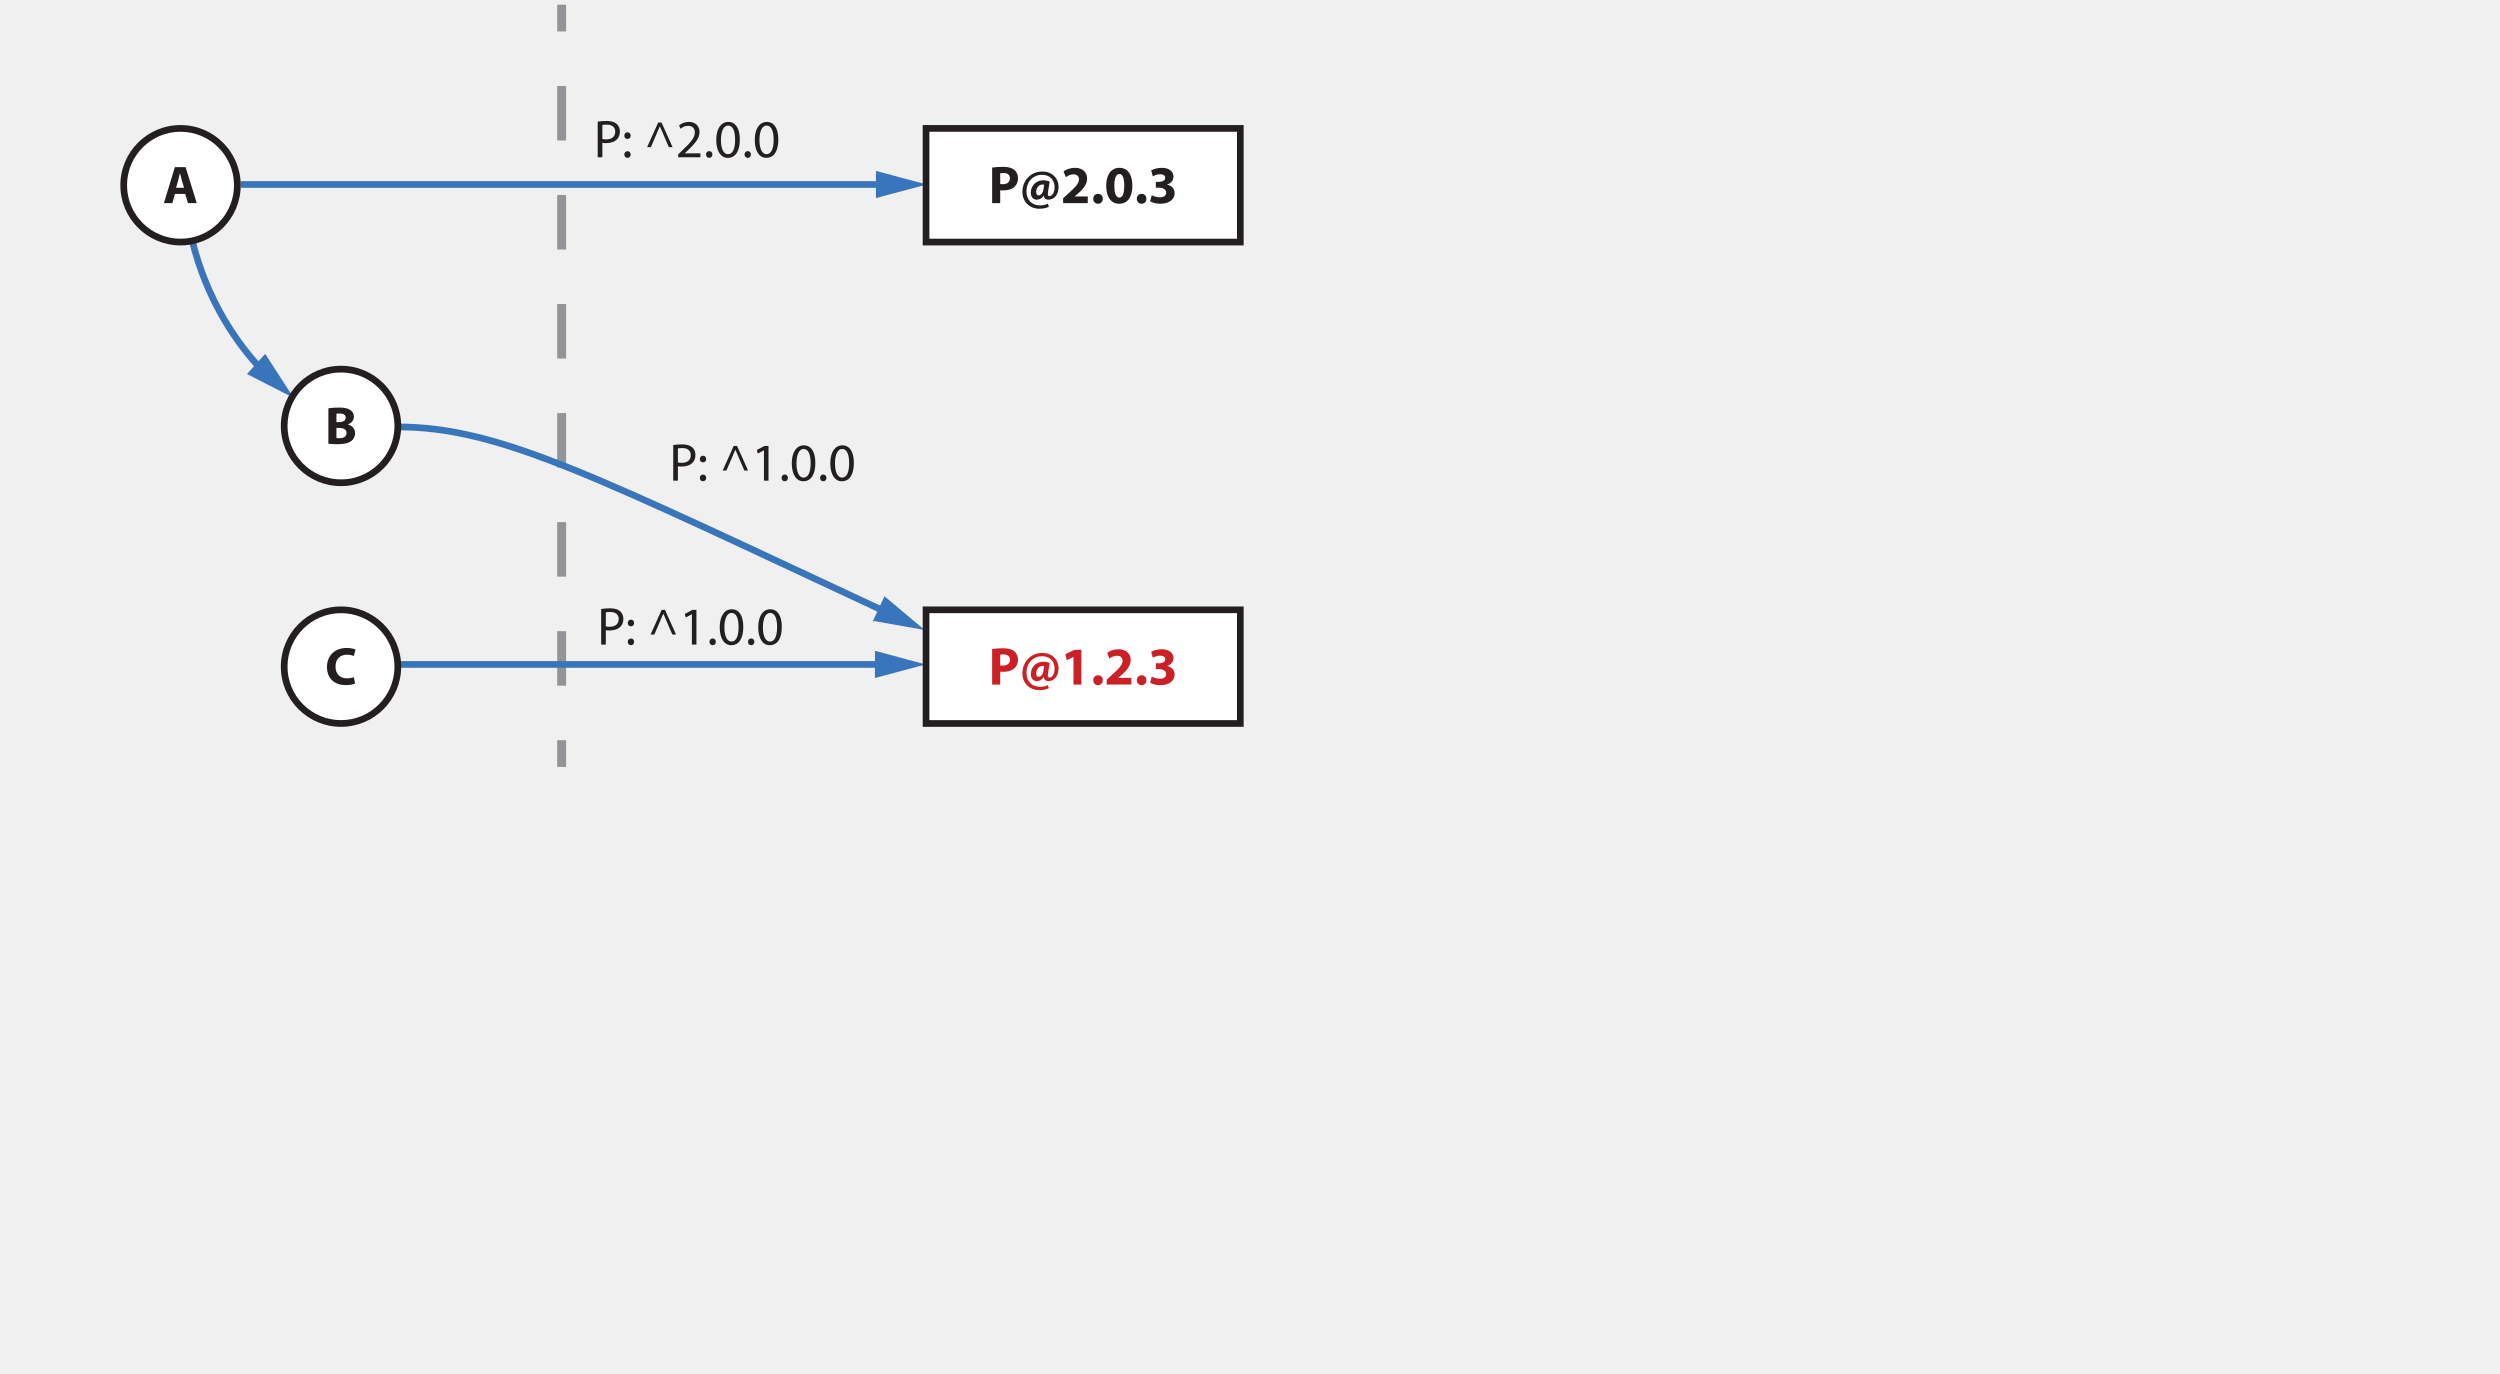
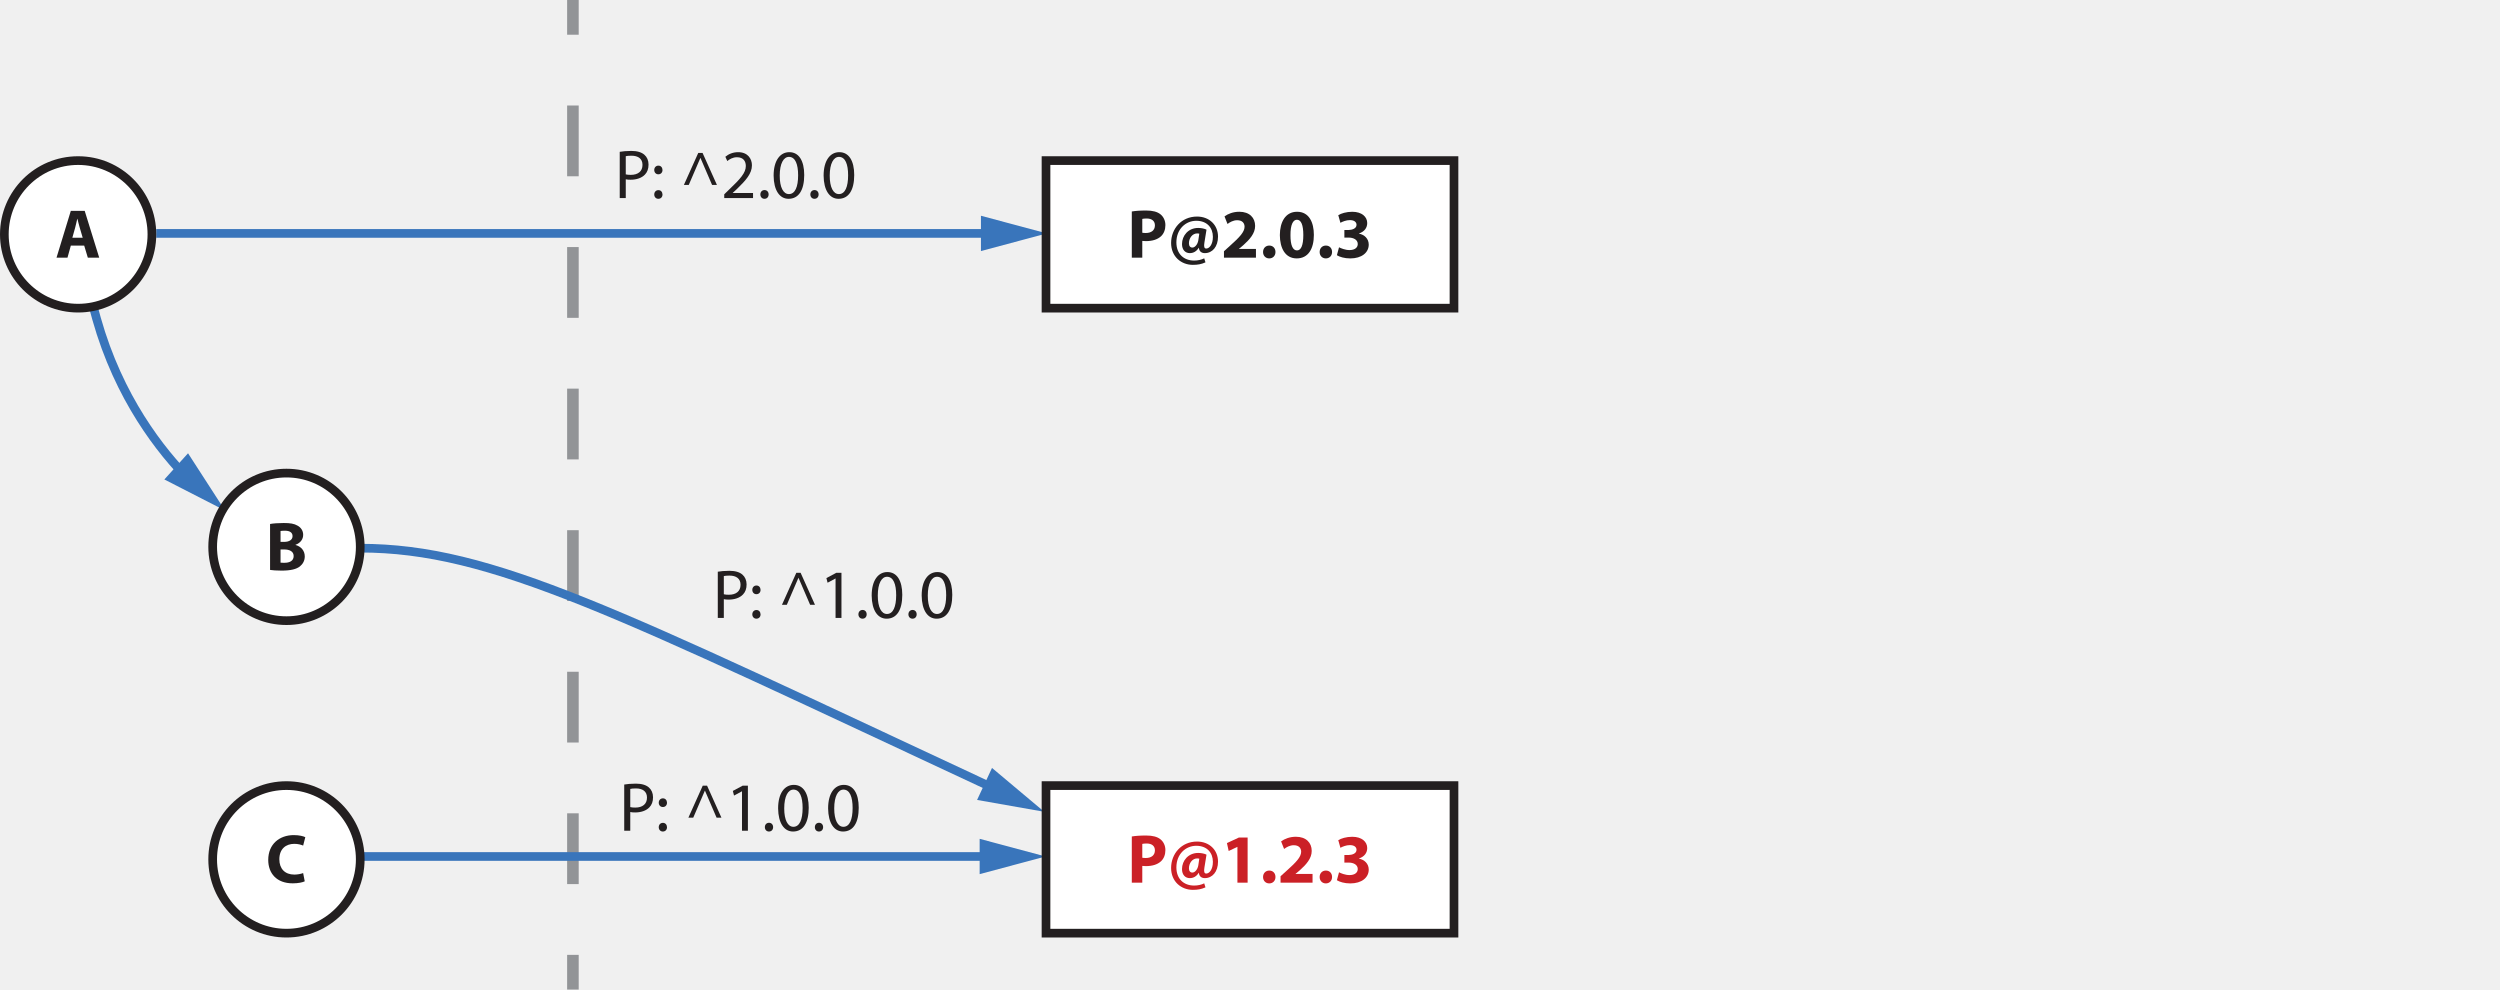
- <svg xmlns="http://www.w3.org/2000/svg" viewBox="0 0 560.849 308.167">
-   <g id="a">
-     <rect id="b" x="27" y="1.056" width="432" height="9" fill="none" />
-   </g>
-   <g id="c">
-     <g id="d">
-       <g id="e">
-         <g>
-           <line x1="126" y1="1.056" x2="126" y2="7.056" fill="none" stroke="#929497" stroke-miterlimit="10" stroke-width="2" />
-           <line x1="126" y1="19.286" x2="126" y2="159.94" fill="none" stroke="#929497" stroke-dasharray="0 0 12.231 12.231" stroke-miterlimit="10" stroke-width="2" />
-           <line x1="126" y1="166.056" x2="126" y2="172.056" fill="none" stroke="#929497" stroke-miterlimit="10" stroke-width="2" />
-         </g>
-       </g>
-       <g>
-         <path d="M43,53.5c3.419,14.257,10.509,23.97,15.898,29.638" fill="none" stroke="#3975bb" stroke-miterlimit="10" stroke-width="1.5" />
-         <polygon points="55.4 83.906 65.889 89.278 59.492 79.38 55.4 83.906" fill="#3975bb" />
-       </g>
-       <g>
-         <path d="M89.222,95.778c22.826,0,44.219,11.059,109.789,41.63" fill="none" stroke="#3975bb" stroke-miterlimit="10" stroke-width="1.5" />
-         <polygon points="195.839 139.285 207.444 141.333 198.419 133.756 195.839 139.285" fill="#3975bb" />
-       </g>
-       <g>
-         <line x1="89.778" y1="149.056" x2="198.364" y2="149.056" fill="none" stroke="#3975bb" stroke-miterlimit="10" stroke-width="1.5" />
-         <polygon points="196.284 152.106 207.667 149.056 196.284 146.005 196.284 152.106" fill="#3975bb" />
-       </g>
-       <g>
-         <line x1="54" y1="41.389" x2="198.587" y2="41.389" fill="none" stroke="#3975bb" stroke-miterlimit="10" stroke-width="1.5" />
-         <polygon points="196.506 44.44 207.889 41.389 196.506 38.338 196.506 44.44" fill="#3975bb" />
-       </g>
+ <svg xmlns="http://www.w3.org/2000/svg" version="1.1" viewBox="0 0 432 171">
+   <g transform="translate(-27,-1.055664)">
+     <rect x="27" y="1.056" width="432" height="9" fill="none" />
+     <g fill="none" stroke="#929497" stroke-miterlimit="10" stroke-width="2">
+       <line x1="126" x2="126" y1="1.056" y2="7.056" />
+       <line x1="126" x2="126" y1="19.286" y2="159.94" stroke-dasharray="0, 0, 12.231, 12.231" />
+       <line x1="126" x2="126" y1="166.056" y2="172.056" />
    </g>
-     <g id="f">
-       <g>
-         <g>
-           <circle cx="76.5" cy="95.556" r="12.75" fill="#fff" />
-           <path d="M76.5,83.556c6.617,0,12,5.383,12,12s-5.383,12-12,12-12-5.383-12-12,5.383-12,12-12m0-1.5c-7.456,0-13.5,6.044-13.5,13.5s6.044,13.5,13.5,13.5,13.5-6.044,13.5-13.5-6.044-13.5-13.5-13.5h0Z" fill="#231f20" />
-         </g>
-         <path d="M73.667,91.6c.48-.096,1.451-.168,2.363-.168,1.115,0,1.799,.108,2.387,.456,.563,.3,.971,.852,.971,1.583,0,.719-.419,1.391-1.331,1.727v.024c.923,.252,1.607,.947,1.607,1.991,0,.731-.335,1.308-.839,1.715-.588,.468-1.571,.731-3.178,.731-.899,0-1.571-.06-1.979-.12v-7.939Zm1.811,3.094h.6c.959,0,1.475-.396,1.475-.996,0-.611-.468-.935-1.295-.935-.396,0-.624,.024-.78,.048v1.883Zm0,3.586c.18,.024,.396,.024,.708,.024,.828,0,1.559-.312,1.559-1.163,0-.815-.731-1.14-1.643-1.14h-.624v2.279Z" fill="#231f20" />
-       </g>
-       <g>
-         <g>
-           <circle cx="76.5" cy="149.556" r="12.75" fill="#fff" />
-           <path d="M76.5,137.556c6.617,0,12,5.383,12,12s-5.383,12-12,12-12-5.383-12-12,5.383-12,12-12m0-1.5c-7.456,0-13.5,6.044-13.5,13.5s6.044,13.5,13.5,13.5,13.5-6.044,13.5-13.5-6.044-13.5-13.5-13.5h0Z" fill="#231f20" />
-         </g>
-         <path d="M79.659,153.348c-.336,.168-1.092,.348-2.075,.348-2.794,0-4.233-1.739-4.233-4.042,0-2.758,1.967-4.293,4.414-4.293,.947,0,1.667,.192,1.991,.36l-.372,1.451c-.372-.156-.888-.3-1.535-.3-1.451,0-2.579,.875-2.579,2.674,0,1.619,.959,2.639,2.59,2.639,.552,0,1.164-.12,1.523-.264l.276,1.427Z" fill="#231f20" />
-       </g>
-       <g>
-         <g>
-           <circle cx="40.5" cy="41.556" r="12.75" fill="#fff" />
-           <path d="M40.5,29.556c6.617,0,12,5.383,12,12s-5.383,12-12,12-12-5.383-12-12,5.383-12,12-12m0-1.5c-7.456,0-13.5,6.044-13.5,13.5s6.044,13.5,13.5,13.5,13.5-6.044,13.5-13.5-6.044-13.5-13.5-13.5h0Z" fill="#231f20" />
-         </g>
-         <path d="M39.238,43.501l-.576,2.075h-1.895l2.47-8.083h2.399l2.506,8.083h-1.967l-.624-2.075h-2.315Zm2.051-1.367l-.504-1.715c-.144-.479-.288-1.08-.408-1.559h-.024c-.12,.479-.24,1.091-.372,1.559l-.479,1.715h1.787Z" fill="#231f20" />
-       </g>
-       <g>
-         <g>
-           <rect x="207.75" y="136.806" width="70.5" height="25.5" fill="#fff" />
-           <path d="M277.5,137.556v24h-69v-24h69m1.5-1.5h-72v27h72v-27h0Z" fill="#231f20" />
-         </g>
-         <g>
-           <path d="M222.576,145.6c.564-.096,1.355-.168,2.471-.168,1.127,0,1.931,.216,2.471,.647,.516,.408,.863,1.08,.863,1.871s-.264,1.463-.744,1.919c-.624,.588-1.547,.852-2.626,.852-.24,0-.456-.012-.624-.036v2.891h-1.811v-7.976Zm1.811,3.67c.156,.036,.348,.048,.612,.048,.971,0,1.571-.492,1.571-1.319,0-.743-.516-1.187-1.427-1.187-.372,0-.624,.036-.756,.072v2.387Z" fill="#cb2026" />
-           <path d="M235.304,154.391c-.72,.324-1.343,.432-2.195,.432-1.991,0-3.742-1.427-3.742-3.778,0-2.446,1.775-4.569,4.485-4.569,2.111,0,3.622,1.451,3.622,3.466,0,1.751-.983,2.854-2.279,2.854-.563,0-.972-.288-1.031-.923h-.024c-.372,.612-.912,.923-1.547,.923-.78,0-1.343-.576-1.343-1.559,0-1.463,1.08-2.794,2.807-2.794,.527,0,1.127,.132,1.427,.3l-.36,2.219c-.12,.708-.036,1.032,.3,1.043,.516,.012,1.163-.647,1.163-2.027,0-1.559-1.007-2.771-2.866-2.771-1.835,0-3.442,1.439-3.442,3.73,0,2.003,1.284,3.143,3.07,3.143,.612,0,1.259-.132,1.739-.384l.216,.695Zm-1.067-4.953c-.096-.024-.216-.048-.372-.048-.792,0-1.416,.779-1.416,1.703,0,.456,.204,.743,.6,.743,.444,0,.912-.563,1.02-1.259l.168-1.139Z" fill="#cb2026" />
-           <path d="M240.826,147.399h-.024l-1.487,.708-.3-1.367,2.063-.959h1.511v7.796h-1.763v-6.177Z" fill="#cb2026" />
-           <path d="M245.255,152.604c0-.647,.443-1.115,1.079-1.115s1.067,.456,1.067,1.115c0,.636-.432,1.104-1.079,1.104-.624,0-1.067-.468-1.067-1.104Z" fill="#cb2026" />
-           <path d="M248.279,153.576v-1.104l1.007-.912c1.703-1.523,2.531-2.398,2.555-3.31,0-.636-.384-1.139-1.283-1.139-.671,0-1.259,.336-1.667,.647l-.516-1.307c.588-.444,1.499-.804,2.555-.804,1.763,0,2.734,1.032,2.734,2.447,0,1.307-.947,2.351-2.075,3.358l-.719,.6v.024h2.938v1.499h-5.528Z" fill="#cb2026" />
-           <path d="M255.035,152.604c0-.647,.443-1.115,1.079-1.115s1.067,.456,1.067,1.115c0,.636-.432,1.104-1.079,1.104-.624,0-1.067-.468-1.067-1.104Z" fill="#cb2026" />
-           <path d="M258.383,151.789c.324,.168,1.067,.48,1.812,.48,.947,0,1.427-.456,1.427-1.043,0-.768-.768-1.116-1.57-1.116h-.744v-1.307h.708c.611-.012,1.391-.24,1.391-.899,0-.468-.384-.815-1.151-.815-.636,0-1.307,.276-1.631,.468l-.372-1.319c.468-.3,1.403-.588,2.411-.588,1.667,0,2.591,.875,2.591,1.943,0,.828-.468,1.476-1.428,1.811v.024c.936,.168,1.691,.875,1.691,1.895,0,1.379-1.212,2.387-3.19,2.387-1.008,0-1.859-.264-2.314-.552l.371-1.367Z" fill="#cb2026" />
-         </g>
-       </g>
-       <g>
-         <g>
-           <rect x="207.75" y="28.806" width="70.5" height="25.5" fill="#fff" />
-           <path d="M277.5,29.556v24h-69V29.556h69m1.5-1.5h-72v27h72V28.056h0Z" fill="#231f20" />
-         </g>
-         <g>
-           <path d="M222.576,37.6c.564-.096,1.355-.168,2.471-.168,1.127,0,1.931,.216,2.471,.647,.516,.408,.863,1.08,.863,1.871s-.264,1.463-.744,1.919c-.624,.588-1.547,.852-2.626,.852-.24,0-.456-.012-.624-.036v2.891h-1.811v-7.976Zm1.811,3.67c.156,.036,.348,.048,.612,.048,.971,0,1.571-.492,1.571-1.319,0-.743-.516-1.187-1.427-1.187-.372,0-.624,.036-.756,.072v2.387Z" fill="#231f20" />
-           <path d="M235.304,46.391c-.72,.324-1.343,.432-2.195,.432-1.991,0-3.742-1.427-3.742-3.778,0-2.446,1.775-4.569,4.485-4.569,2.111,0,3.622,1.451,3.622,3.466,0,1.751-.983,2.854-2.279,2.854-.563,0-.972-.288-1.031-.923h-.024c-.372,.612-.912,.923-1.547,.923-.78,0-1.343-.576-1.343-1.559,0-1.463,1.08-2.794,2.807-2.794,.527,0,1.127,.132,1.427,.3l-.36,2.219c-.12,.708-.036,1.032,.3,1.043,.516,.012,1.163-.647,1.163-2.027,0-1.559-1.007-2.771-2.866-2.771-1.835,0-3.442,1.439-3.442,3.73,0,2.003,1.284,3.143,3.07,3.143,.612,0,1.259-.132,1.739-.384l.216,.695Zm-1.067-4.953c-.096-.024-.216-.048-.372-.048-.792,0-1.416,.779-1.416,1.703,0,.456,.204,.743,.6,.743,.444,0,.912-.563,1.02-1.259l.168-1.139Z" fill="#231f20" />
-           <path d="M238.5,45.576v-1.104l1.007-.912c1.703-1.523,2.531-2.398,2.555-3.31,0-.636-.384-1.139-1.283-1.139-.672,0-1.26,.336-1.667,.647l-.516-1.307c.588-.444,1.499-.804,2.555-.804,1.763,0,2.734,1.032,2.734,2.447,0,1.307-.947,2.351-2.075,3.358l-.72,.6v.024h2.938v1.499h-5.529Z" fill="#231f20" />
-           <path d="M245.255,44.604c0-.647,.443-1.115,1.079-1.115s1.067,.456,1.067,1.115c0,.636-.432,1.104-1.079,1.104-.624,0-1.067-.468-1.067-1.104Z" fill="#231f20" />
-           <path d="M254.036,41.642c0,2.411-.972,4.066-2.963,4.066-2.015,0-2.902-1.811-2.914-4.018,0-2.255,.96-4.042,2.975-4.042,2.087,0,2.902,1.859,2.902,3.994Zm-4.042,.048c-.012,1.787,.42,2.638,1.127,2.638,.708,0,1.092-.887,1.092-2.662,0-1.727-.372-2.639-1.104-2.639-.672,0-1.127,.852-1.115,2.663Z" fill="#231f20" />
-           <path d="M255.035,44.604c0-.647,.443-1.115,1.079-1.115s1.067,.456,1.067,1.115c0,.636-.432,1.104-1.079,1.104-.624,0-1.067-.468-1.067-1.104Z" fill="#231f20" />
-           <path d="M258.383,43.789c.324,.168,1.067,.48,1.812,.48,.947,0,1.427-.456,1.427-1.043,0-.768-.768-1.116-1.57-1.116h-.744v-1.307h.708c.611-.012,1.391-.24,1.391-.899,0-.468-.384-.815-1.151-.815-.636,0-1.307,.276-1.631,.468l-.372-1.319c.468-.3,1.403-.588,2.411-.588,1.667,0,2.591,.875,2.591,1.943,0,.828-.468,1.476-1.428,1.811v.024c.936,.168,1.691,.875,1.691,1.895,0,1.379-1.212,2.387-3.19,2.387-1.008,0-1.859-.264-2.314-.552l.371-1.367Z" fill="#231f20" />
-         </g>
-       </g>
-       <g>
-         <path d="M134.089,27.29c.504-.084,1.164-.156,2.003-.156,1.032,0,1.787,.24,2.268,.672,.443,.384,.707,.971,.707,1.691,0,.731-.216,1.307-.624,1.727-.551,.587-1.451,.888-2.47,.888-.312,0-.601-.012-.84-.072v3.238h-1.044v-7.988Zm1.044,3.898c.228,.06,.516,.084,.863,.084,1.26,0,2.027-.612,2.027-1.727,0-1.067-.756-1.583-1.907-1.583-.456,0-.804,.036-.983,.084v3.142Z" fill="#231f20" />
-         <path d="M140.054,30.433c0-.444,.3-.756,.72-.756,.419,0,.695,.312,.707,.756,0,.419-.275,.744-.72,.744-.42,0-.707-.324-.707-.744Zm0,4.233c0-.444,.3-.755,.72-.755,.419,0,.695,.312,.707,.755,0,.42-.275,.744-.72,.744-.42,0-.707-.324-.707-.744Z" fill="#231f20" />
-         <path d="M150.046,33.011l-2.003-4.654h-.023l-2.003,4.654h-.84l2.482-5.529h.744l2.482,5.529h-.84Z" fill="#231f20" />
-         <path d="M152.149,35.278v-.647l.827-.804c1.991-1.895,2.891-2.902,2.902-4.078,0-.792-.384-1.523-1.547-1.523-.708,0-1.296,.36-1.655,.66l-.336-.744c.54-.456,1.308-.792,2.207-.792,1.679,0,2.387,1.151,2.387,2.267,0,1.439-1.044,2.603-2.687,4.186l-.624,.576v.024h3.502v.875h-4.977Z" fill="#231f20" />
-         <path d="M158.39,34.654c0-.444,.3-.756,.72-.756,.419,0,.707,.312,.707,.756,0,.432-.275,.755-.72,.755-.42,0-.707-.324-.707-.755Z" fill="#231f20" />
-         <path d="M165.97,31.296c0,2.651-.983,4.114-2.71,4.114-1.523,0-2.555-1.427-2.579-4.006,0-2.614,1.128-4.054,2.711-4.054,1.643,0,2.578,1.463,2.578,3.946Zm-4.233,.12c0,2.027,.623,3.178,1.583,3.178,1.079,0,1.595-1.259,1.595-3.25,0-1.919-.491-3.179-1.583-3.179-.923,0-1.595,1.127-1.595,3.25Z" fill="#231f20" />
-         <path d="M167.029,34.654c0-.444,.3-.756,.719-.756,.42,0,.708,.312,.708,.756,0,.432-.275,.755-.72,.755-.42,0-.707-.324-.707-.755Z" fill="#231f20" />
-         <path d="M174.609,31.296c0,2.651-.983,4.114-2.71,4.114-1.523,0-2.555-1.427-2.579-4.006,0-2.614,1.128-4.054,2.711-4.054,1.643,0,2.578,1.463,2.578,3.946Zm-4.233,.12c0,2.027,.624,3.178,1.583,3.178,1.079,0,1.595-1.259,1.595-3.25,0-1.919-.491-3.179-1.583-3.179-.923,0-1.595,1.127-1.595,3.25Z" fill="#231f20" />
-       </g>
-       <g>
-         <path d="M151.033,99.846c.504-.084,1.164-.156,2.003-.156,1.032,0,1.787,.24,2.268,.672,.443,.384,.707,.971,.707,1.691,0,.731-.216,1.307-.624,1.727-.551,.587-1.451,.888-2.47,.888-.312,0-.601-.012-.84-.072v3.238h-1.044v-7.988Zm1.044,3.898c.228,.06,.516,.084,.863,.084,1.26,0,2.027-.612,2.027-1.727,0-1.067-.756-1.583-1.907-1.583-.456,0-.804,.036-.983,.084v3.142Z" fill="#231f20" />
-         <path d="M156.998,102.988c0-.444,.3-.756,.72-.756,.419,0,.695,.312,.707,.756,0,.419-.275,.744-.72,.744-.42,0-.707-.324-.707-.744Zm0,4.233c0-.444,.3-.755,.72-.755,.419,0,.695,.312,.707,.755,0,.42-.275,.744-.72,.744-.42,0-.707-.324-.707-.744Z" fill="#231f20" />
-         <path d="M166.99,105.567l-2.003-4.654h-.023l-2.003,4.654h-.84l2.482-5.529h.744l2.482,5.529h-.84Z" fill="#231f20" />
-         <path d="M171.384,101.021h-.023l-1.355,.732-.204-.804,1.703-.912h.899v7.796h-1.02v-6.812Z" fill="#231f20" />
-         <path d="M175.334,107.21c0-.444,.3-.756,.72-.756,.419,0,.707,.312,.707,.756,0,.432-.275,.755-.72,.755-.42,0-.707-.324-.707-.755Z" fill="#231f20" />
-         <path d="M182.914,103.852c0,2.651-.983,4.114-2.71,4.114-1.523,0-2.555-1.427-2.579-4.006,0-2.614,1.128-4.054,2.711-4.054,1.643,0,2.578,1.463,2.578,3.946Zm-4.233,.12c0,2.027,.623,3.178,1.583,3.178,1.079,0,1.595-1.259,1.595-3.25,0-1.919-.491-3.179-1.583-3.179-.923,0-1.595,1.127-1.595,3.25Z" fill="#231f20" />
-         <path d="M183.974,107.21c0-.444,.3-.756,.719-.756,.42,0,.708,.312,.708,.756,0,.432-.275,.755-.72,.755-.42,0-.707-.324-.707-.755Z" fill="#231f20" />
-         <path d="M191.554,103.852c0,2.651-.983,4.114-2.71,4.114-1.523,0-2.555-1.427-2.579-4.006,0-2.614,1.128-4.054,2.711-4.054,1.643,0,2.578,1.463,2.578,3.946Zm-4.233,.12c0,2.027,.624,3.178,1.583,3.178,1.079,0,1.595-1.259,1.595-3.25,0-1.919-.491-3.179-1.583-3.179-.923,0-1.595,1.127-1.595,3.25Z" fill="#231f20" />
-       </g>
-       <g>
-         <path d="M134.866,136.624c.504-.084,1.164-.156,2.003-.156,1.032,0,1.787,.24,2.268,.672,.443,.384,.707,.971,.707,1.691,0,.731-.216,1.307-.624,1.727-.551,.587-1.451,.888-2.47,.888-.312,0-.601-.012-.84-.072v3.238h-1.044v-7.988Zm1.044,3.898c.228,.06,.516,.084,.863,.084,1.26,0,2.027-.612,2.027-1.727,0-1.067-.756-1.583-1.907-1.583-.456,0-.804,.036-.983,.084v3.142Z" fill="#231f20" />
-         <path d="M140.831,139.766c0-.444,.3-.756,.72-.756,.419,0,.695,.312,.707,.756,0,.419-.275,.744-.72,.744-.42,0-.707-.324-.707-.744Zm0,4.233c0-.444,.3-.755,.72-.755,.419,0,.695,.312,.707,.755,0,.42-.275,.744-.72,.744-.42,0-.707-.324-.707-.744Z" fill="#231f20" />
-         <path d="M150.823,142.345l-2.003-4.654h-.023l-2.003,4.654h-.84l2.482-5.529h.744l2.482,5.529h-.84Z" fill="#231f20" />
-         <path d="M155.217,137.799h-.023l-1.355,.732-.204-.804,1.703-.912h.899v7.796h-1.02v-6.812Z" fill="#231f20" />
-         <path d="M159.167,143.988c0-.444,.3-.756,.72-.756,.419,0,.707,.312,.707,.756,0,.432-.275,.755-.72,.755-.42,0-.707-.324-.707-.755Z" fill="#231f20" />
-         <path d="M166.747,140.629c0,2.651-.983,4.114-2.71,4.114-1.523,0-2.555-1.427-2.579-4.006,0-2.614,1.128-4.054,2.711-4.054,1.643,0,2.578,1.463,2.578,3.946Zm-4.233,.12c0,2.027,.623,3.178,1.583,3.178,1.079,0,1.595-1.259,1.595-3.25,0-1.919-.491-3.179-1.583-3.179-.923,0-1.595,1.127-1.595,3.25Z" fill="#231f20" />
-         <path d="M167.807,143.988c0-.444,.3-.756,.719-.756,.42,0,.708,.312,.708,.756,0,.432-.275,.755-.72,.755-.42,0-.707-.324-.707-.755Z" fill="#231f20" />
-         <path d="M175.387,140.629c0,2.651-.983,4.114-2.71,4.114-1.523,0-2.555-1.427-2.579-4.006,0-2.614,1.128-4.054,2.711-4.054,1.643,0,2.578,1.463,2.578,3.946Zm-4.233,.12c0,2.027,.624,3.178,1.583,3.178,1.079,0,1.595-1.259,1.595-3.25,0-1.919-.491-3.179-1.583-3.179-.923,0-1.595,1.127-1.595,3.25Z" fill="#231f20" />
-       </g>
+     <path d="m43 53.5c3.419 14.257 10.509 23.97 15.898 29.638" fill="none" stroke="#3975bb" stroke-miterlimit="10" stroke-width="1.5" />
+     <polygon points="59.492 79.38 55.4 83.906 65.889 89.278" fill="#3975bb" />
+     <path d="m89.222 95.778c22.826 0 44.219 11.059 109.789 41.63" fill="none" stroke="#3975bb" stroke-miterlimit="10" stroke-width="1.5" />
+     <polygon points="198.419 133.756 195.839 139.285 207.444 141.333" fill="#3975bb" />
+     <line x1="89.778" x2="198.364" y1="149.056" y2="149.056" fill="none" stroke="#3975bb" stroke-miterlimit="10" stroke-width="1.5" />
+     <polygon points="196.284 146.005 196.284 152.106 207.667 149.056" fill="#3975bb" />
+     <line x1="54" x2="198.587" y1="41.389" y2="41.389" fill="none" stroke="#3975bb" stroke-miterlimit="10" stroke-width="1.5" />
+     <polygon points="196.506 38.338 196.506 44.44 207.889 41.389" fill="#3975bb" />
+     <circle cx="76.5" cy="95.556" r="12.75" fill="#fff" />
+     <path d="m76.5 83.556c6.617 0 12 5.383 12 12 0 6.617-5.383 12-12 12s-12-5.383-12-12c0-6.617 5.383-12 12-12m0-1.5c-7.456 0-13.5 6.044-13.5 13.5 0 7.456 6.044 13.5 13.5 13.5s13.5-6.044 13.5-13.5c0-7.456-6.044-13.5-13.5-13.5z" fill="#231f20" />
+     <path d="m73.667 91.6c0.48-0.096 1.451-0.168 2.363-0.168 1.115 0 1.799 0.108 2.387 0.456 0.563 0.3 0.971 0.852 0.971 1.583 0 0.719-0.419 1.391-1.331 1.727v0.024c0.923 0.252 1.607 0.947 1.607 1.991 0 0.731-0.335 1.308-0.839 1.715-0.588 0.468-1.571 0.731-3.178 0.731-0.899 0-1.571-0.06-1.979-0.12zm1.811 3.094h0.6c0.959 0 1.475-0.396 1.475-0.996 0-0.611-0.468-0.935-1.295-0.935-0.396 0-0.624 0.024-0.78 0.048zm0 3.586c0.18 0.024 0.396 0.024 0.708 0.024 0.828 0 1.559-0.312 1.559-1.163 0-0.815-0.731-1.14-1.643-1.14h-0.624z" fill="#231f20" />
+     <circle cx="76.5" cy="149.556" r="12.75" fill="#fff" />
+     <path d="m76.5 137.556c6.617 0 12 5.383 12 12 0 6.617-5.383 12-12 12s-12-5.383-12-12c0-6.617 5.383-12 12-12m0-1.5c-7.456 0-13.5 6.044-13.5 13.5 0 7.456 6.044 13.5 13.5 13.5s13.5-6.044 13.5-13.5c0-7.456-6.044-13.5-13.5-13.5z" fill="#231f20" />
+     <path d="m79.659 153.348c-0.336 0.168-1.092 0.348-2.075 0.348-2.794 0-4.233-1.739-4.233-4.042 0-2.758 1.967-4.293 4.414-4.293 0.947 0 1.667 0.192 1.991 0.36l-0.372 1.451c-0.372-0.156-0.888-0.3-1.535-0.3-1.451 0-2.579 0.875-2.579 2.674 0 1.619 0.959 2.639 2.59 2.639 0.552 0 1.164-0.12 1.523-0.264z" fill="#231f20" />
+     <circle cx="40.5" cy="41.556" r="12.75" fill="#fff" />
+     <path d="m40.5 29.556c6.617 0 12 5.383 12 12s-5.383 12-12 12-12-5.383-12-12 5.383-12 12-12m0-1.5c-7.456 0-13.5 6.044-13.5 13.5s6.044 13.5 13.5 13.5 13.5-6.044 13.5-13.5-6.044-13.5-13.5-13.5z" fill="#231f20" />
+     <path d="m39.238 43.501-0.576 2.075h-1.895l2.47-8.083h2.399l2.506 8.083h-1.967l-0.624-2.075zm2.051-1.367-0.504-1.715c-0.144-0.479-0.288-1.08-0.408-1.559h-0.024c-0.12 0.479-0.24 1.091-0.372 1.559l-0.479 1.715z" fill="#231f20" />
+     <rect x="207.75" y="136.806" width="70.5" height="25.5" fill="#fff" />
+     <path d="m277.5 137.556v24h-69v-24h69m1.5-1.5h-72v27h72z" fill="#231f20" />
+     <g fill="#cb2026">
+       <path d="m222.576 145.6c0.564-0.096 1.355-0.168 2.471-0.168 1.127 0 1.931 0.216 2.471 0.647 0.516 0.408 0.863 1.08 0.863 1.871 0 0.792-0.264 1.463-0.744 1.919-0.624 0.588-1.547 0.852-2.626 0.852-0.24 0-0.456-0.012-0.624-0.036v2.891h-1.811zm1.811 3.67c0.156 0.036 0.348 0.048 0.612 0.048 0.971 0 1.571-0.492 1.571-1.319 0-0.743-0.516-1.187-1.427-1.187-0.372 0-0.624 0.036-0.756 0.072z" />
+       <path d="m235.304 154.391c-0.72 0.324-1.343 0.432-2.195 0.432-1.991 0-3.742-1.427-3.742-3.778 0-2.446 1.775-4.569 4.485-4.569 2.111 0 3.622 1.451 3.622 3.466 0 1.751-0.983 2.854-2.279 2.854-0.563 0-0.972-0.288-1.031-0.923h-0.024c-0.372 0.612-0.912 0.923-1.547 0.923-0.78 0-1.343-0.576-1.343-1.559 0-1.463 1.08-2.794 2.807-2.794 0.527 0 1.127 0.132 1.427 0.3l-0.36 2.219c-0.12 0.708-0.036 1.032 0.3 1.043 0.516 0.012 1.163-0.647 1.163-2.027 0-1.559-1.007-2.771-2.866-2.771-1.835 0-3.442 1.439-3.442 3.73 0 2.003 1.284 3.143 3.07 3.143 0.612 0 1.259-0.132 1.739-0.384zm-1.067-4.953c-0.096-0.024-0.216-0.048-0.372-0.048-0.792 0-1.416 0.779-1.416 1.703 0 0.456 0.204 0.743 0.6 0.743 0.444 0 0.912-0.563 1.02-1.259z" />
+       <path d="m240.826 147.399h-0.024l-1.487 0.708-0.3-1.367 2.063-0.959h1.511v7.796h-1.763z" />
+       <path d="m245.255 152.604c0-0.647 0.443-1.115 1.079-1.115 0.636 0 1.067 0.456 1.067 1.115 0 0.636-0.432 1.104-1.079 1.104-0.624 0-1.067-0.468-1.067-1.104z" />
+       <path d="m248.279 153.576v-1.104l1.007-0.912c1.703-1.523 2.531-2.398 2.555-3.31 0-0.636-0.384-1.139-1.283-1.139-0.671 0-1.259 0.336-1.667 0.647l-0.516-1.307c0.588-0.444 1.499-0.804 2.555-0.804 1.763 0 2.734 1.032 2.734 2.447 0 1.307-0.947 2.351-2.075 3.358l-0.719 0.6v0.024h2.938v1.499z" />
+       <path d="m255.035 152.604c0-0.647 0.443-1.115 1.079-1.115s1.067 0.456 1.067 1.115c0 0.636-0.432 1.104-1.079 1.104-0.624 0-1.067-0.468-1.067-1.104z" />
+       <path d="m258.383 151.789c0.324 0.168 1.067 0.48 1.812 0.48 0.947 0 1.427-0.456 1.427-1.043 0-0.768-0.768-1.116-1.57-1.116h-0.744v-1.307h0.708c0.611-0.012 1.391-0.24 1.391-0.899 0-0.468-0.384-0.815-1.151-0.815-0.636 0-1.307 0.276-1.631 0.468l-0.372-1.319c0.468-0.3 1.403-0.588 2.411-0.588 1.667 0 2.591 0.875 2.591 1.943 0 0.828-0.468 1.476-1.428 1.811v0.024c0.936 0.168 1.691 0.875 1.691 1.895 0 1.379-1.212 2.387-3.19 2.387-1.008 0-1.859-0.264-2.314-0.552z" />
+     </g>
+     <rect x="207.75" y="28.806" width="70.5" height="25.5" fill="#fff" />
+     <path d="m277.5 29.556v24h-69v-24h69m1.5-1.5h-72v27h72z" fill="#231f20" />
+     <g fill="#231f20">
+       <path d="m222.576 37.6c0.564-0.096 1.355-0.168 2.471-0.168 1.127 0 1.931 0.216 2.471 0.647 0.516 0.408 0.863 1.08 0.863 1.871s-0.264 1.463-0.744 1.919c-0.624 0.588-1.547 0.852-2.626 0.852-0.24 0-0.456-0.012-0.624-0.036v2.891h-1.811zm1.811 3.67c0.156 0.036 0.348 0.048 0.612 0.048 0.971 0 1.571-0.492 1.571-1.319 0-0.743-0.516-1.187-1.427-1.187-0.372 0-0.624 0.036-0.756 0.072z" />
+       <path d="m235.304 46.391c-0.72 0.324-1.343 0.432-2.195 0.432-1.991 0-3.742-1.427-3.742-3.778 0-2.446 1.775-4.569 4.485-4.569 2.111 0 3.622 1.451 3.622 3.466 0 1.751-0.983 2.854-2.279 2.854-0.563 0-0.972-0.288-1.031-0.923h-0.024c-0.372 0.612-0.912 0.923-1.547 0.923-0.78 0-1.343-0.576-1.343-1.559 0-1.463 1.08-2.794 2.807-2.794 0.527 0 1.127 0.132 1.427 0.3l-0.36 2.219c-0.12 0.708-0.036 1.032 0.3 1.043 0.516 0.012 1.163-0.647 1.163-2.027 0-1.559-1.007-2.771-2.866-2.771-1.835 0-3.442 1.439-3.442 3.73 0 2.003 1.284 3.143 3.07 3.143 0.612 0 1.259-0.132 1.739-0.384zm-1.067-4.953c-0.096-0.024-0.216-0.048-0.372-0.048-0.792 0-1.416 0.779-1.416 1.703 0 0.456 0.204 0.743 0.6 0.743 0.444 0 0.912-0.563 1.02-1.259z" />
+       <path d="m238.5 45.576v-1.104l1.007-0.912c1.703-1.523 2.531-2.398 2.555-3.31 0-0.636-0.384-1.139-1.283-1.139-0.672 0-1.26 0.336-1.667 0.647l-0.516-1.307c0.588-0.444 1.499-0.804 2.555-0.804 1.763 0 2.734 1.032 2.734 2.447 0 1.307-0.947 2.351-2.075 3.358l-0.72 0.6v0.024h2.938v1.499z" />
+       <path d="m245.255 44.604c0-0.647 0.443-1.115 1.079-1.115 0.636 0 1.067 0.456 1.067 1.115 0 0.636-0.432 1.104-1.079 1.104-0.624 0-1.067-0.468-1.067-1.104z" />
+       <path d="m254.036 41.642c0 2.411-0.972 4.066-2.963 4.066-2.015 0-2.902-1.811-2.914-4.018 0-2.255 0.96-4.042 2.975-4.042 2.087 0 2.902 1.859 2.902 3.994zm-4.042 0.048c-0.012 1.787 0.42 2.638 1.127 2.638 0.708 0 1.092-0.887 1.092-2.662 0-1.727-0.372-2.639-1.104-2.639-0.672 0-1.127 0.852-1.115 2.663z" />
+       <path d="m255.035 44.604c0-0.647 0.443-1.115 1.079-1.115s1.067 0.456 1.067 1.115c0 0.636-0.432 1.104-1.079 1.104-0.624 0-1.067-0.468-1.067-1.104z" />
+       <path d="m258.383 43.789c0.324 0.168 1.067 0.48 1.812 0.48 0.947 0 1.427-0.456 1.427-1.043 0-0.768-0.768-1.116-1.57-1.116h-0.744v-1.307h0.708c0.611-0.012 1.391-0.24 1.391-0.899 0-0.468-0.384-0.815-1.151-0.815-0.636 0-1.307 0.276-1.631 0.468l-0.372-1.319c0.468-0.3 1.403-0.588 2.411-0.588 1.667 0 2.591 0.875 2.591 1.943 0 0.828-0.468 1.476-1.428 1.811v0.024c0.936 0.168 1.691 0.875 1.691 1.895 0 1.379-1.212 2.387-3.19 2.387-1.008 0-1.859-0.264-2.314-0.552z" />
+     </g>
+     <g fill="#231f20">
+       <path d="m134.089 27.29c0.504-0.084 1.164-0.156 2.003-0.156 1.032 0 1.787 0.24 2.268 0.672 0.443 0.384 0.707 0.971 0.707 1.691 0 0.731-0.216 1.307-0.624 1.727-0.551 0.587-1.451 0.888-2.47 0.888-0.312 0-0.601-0.012-0.84-0.072v3.238h-1.044zm1.044 3.898c0.228 0.06 0.516 0.084 0.863 0.084 1.26 0 2.027-0.612 2.027-1.727 0-1.067-0.756-1.583-1.907-1.583-0.456 0-0.804 0.036-0.983 0.084z" />
+       <path d="m140.054 30.433c0-0.444 0.3-0.756 0.72-0.756 0.419 0 0.695 0.312 0.707 0.756 0 0.419-0.275 0.744-0.72 0.744-0.42 0-0.707-0.324-0.707-0.744zm0 4.233c0-0.444 0.3-0.755 0.72-0.755 0.419 0 0.695 0.312 0.707 0.755 0 0.42-0.275 0.744-0.72 0.744-0.42 0-0.707-0.324-0.707-0.744z" />
+       <path d="m150.046 33.011-2.003-4.654h-0.023l-2.003 4.654h-0.84l2.482-5.529h0.744l2.482 5.529z" />
+       <path d="m152.149 35.278v-0.647l0.827-0.804c1.991-1.895 2.891-2.902 2.902-4.078 0-0.792-0.384-1.523-1.547-1.523-0.708 0-1.296 0.36-1.655 0.66l-0.336-0.744c0.54-0.456 1.308-0.792 2.207-0.792 1.679 0 2.387 1.151 2.387 2.267 0 1.439-1.044 2.603-2.687 4.186l-0.624 0.576v0.024h3.502v0.875z" />
+       <path d="m158.39 34.654c0-0.444 0.3-0.756 0.72-0.756 0.419 0 0.707 0.312 0.707 0.756 0 0.432-0.275 0.755-0.72 0.755-0.42 0-0.707-0.324-0.707-0.755z" />
+       <path d="m165.97 31.296c0 2.651-0.983 4.114-2.71 4.114-1.523 0-2.555-1.427-2.579-4.006 0-2.614 1.128-4.054 2.711-4.054 1.643 0 2.578 1.463 2.578 3.946zm-4.233 0.12c0 2.027 0.623 3.178 1.583 3.178 1.079 0 1.595-1.259 1.595-3.25 0-1.919-0.491-3.179-1.583-3.179-0.923 0-1.595 1.127-1.595 3.25z" />
+       <path d="m167.029 34.654c0-0.444 0.3-0.756 0.719-0.756 0.42 0 0.708 0.312 0.708 0.756 0 0.432-0.275 0.755-0.72 0.755-0.42 0-0.707-0.324-0.707-0.755z" />
+       <path d="m174.609 31.296c0 2.651-0.983 4.114-2.71 4.114-1.523 0-2.555-1.427-2.579-4.006 0-2.614 1.128-4.054 2.711-4.054 1.643 0 2.578 1.463 2.578 3.946zm-4.233 0.12c0 2.027 0.624 3.178 1.583 3.178 1.079 0 1.595-1.259 1.595-3.25 0-1.919-0.491-3.179-1.583-3.179-0.923 0-1.595 1.127-1.595 3.25z" />
+     </g>
+     <g fill="#231f20">
+       <path d="m151.033 99.846c0.504-0.084 1.164-0.156 2.003-0.156 1.032 0 1.787 0.24 2.268 0.672 0.443 0.384 0.707 0.971 0.707 1.691 0 0.731-0.216 1.307-0.624 1.727-0.551 0.587-1.451 0.888-2.47 0.888-0.312 0-0.601-0.012-0.84-0.072v3.238h-1.044zm1.044 3.898c0.228 0.06 0.516 0.084 0.863 0.084 1.26 0 2.027-0.612 2.027-1.727 0-1.067-0.756-1.583-1.907-1.583-0.456 0-0.804 0.036-0.983 0.084z" />
+       <path d="m156.998 102.988c0-0.444 0.3-0.756 0.72-0.756 0.419 0 0.695 0.312 0.707 0.756 0 0.419-0.275 0.744-0.72 0.744-0.42 0-0.707-0.324-0.707-0.744zm0 4.233c0-0.444 0.3-0.755 0.72-0.755 0.419 0 0.695 0.312 0.707 0.755 0 0.42-0.275 0.744-0.72 0.744-0.42 0-0.707-0.324-0.707-0.744z" />
+       <path d="m166.99 105.567-2.003-4.654h-0.023l-2.003 4.654h-0.84l2.482-5.529h0.744l2.482 5.529z" />
+       <path d="m171.384 101.021h-0.023l-1.355 0.732-0.204-0.804 1.703-0.912h0.899v7.796h-1.02z" />
+       <path d="m175.334 107.21c0-0.444 0.3-0.756 0.72-0.756 0.419 0 0.707 0.312 0.707 0.756 0 0.432-0.275 0.755-0.72 0.755-0.42 0-0.707-0.324-0.707-0.755z" />
+       <path d="m182.914 103.852c0 2.651-0.983 4.114-2.71 4.114-1.523 0-2.555-1.427-2.579-4.006 0-2.614 1.128-4.054 2.711-4.054 1.643 0 2.578 1.463 2.578 3.946zm-4.233 0.12c0 2.027 0.623 3.178 1.583 3.178 1.079 0 1.595-1.259 1.595-3.25 0-1.919-0.491-3.179-1.583-3.179-0.923 0-1.595 1.127-1.595 3.25z" />
+       <path d="m183.974 107.21c0-0.444 0.3-0.756 0.719-0.756 0.42 0 0.708 0.312 0.708 0.756 0 0.432-0.275 0.755-0.72 0.755-0.42 0-0.707-0.324-0.707-0.755z" />
+       <path d="m191.554 103.852c0 2.651-0.983 4.114-2.71 4.114-1.523 0-2.555-1.427-2.579-4.006 0-2.614 1.128-4.054 2.711-4.054 1.643 0 2.578 1.463 2.578 3.946zm-4.233 0.12c0 2.027 0.624 3.178 1.583 3.178 1.079 0 1.595-1.259 1.595-3.25 0-1.919-0.491-3.179-1.583-3.179-0.923 0-1.595 1.127-1.595 3.25z" />
+     </g>
+     <g fill="#231f20">
+       <path d="m134.866 136.624c0.504-0.084 1.164-0.156 2.003-0.156 1.032 0 1.787 0.24 2.268 0.672 0.443 0.384 0.707 0.971 0.707 1.691 0 0.731-0.216 1.307-0.624 1.727-0.551 0.587-1.451 0.888-2.47 0.888-0.312 0-0.601-0.012-0.84-0.072v3.238h-1.044zm1.044 3.898c0.228 0.06 0.516 0.084 0.863 0.084 1.26 0 2.027-0.612 2.027-1.727 0-1.067-0.756-1.583-1.907-1.583-0.456 0-0.804 0.036-0.983 0.084z" />
+       <path d="m140.831 139.766c0-0.444 0.3-0.756 0.72-0.756 0.419 0 0.695 0.312 0.707 0.756 0 0.419-0.275 0.744-0.72 0.744-0.42 0-0.707-0.324-0.707-0.744zm0 4.233c0-0.444 0.3-0.755 0.72-0.755 0.419 0 0.695 0.312 0.707 0.755 0 0.42-0.275 0.744-0.72 0.744-0.42 0-0.707-0.324-0.707-0.744z" />
+       <path d="m150.823 142.345-2.003-4.654h-0.023l-2.003 4.654h-0.84l2.482-5.529h0.744l2.482 5.529z" />
+       <path d="m155.217 137.799h-0.023l-1.355 0.732-0.204-0.804 1.703-0.912h0.899v7.796h-1.02z" />
+       <path d="m159.167 143.988c0-0.444 0.3-0.756 0.72-0.756 0.419 0 0.707 0.312 0.707 0.756 0 0.432-0.275 0.755-0.72 0.755-0.42 0-0.707-0.324-0.707-0.755z" />
+       <path d="m166.747 140.629c0 2.651-0.983 4.114-2.71 4.114-1.523 0-2.555-1.427-2.579-4.006 0-2.614 1.128-4.054 2.711-4.054 1.643 0 2.578 1.463 2.578 3.946zm-4.233 0.12c0 2.027 0.623 3.178 1.583 3.178 1.079 0 1.595-1.259 1.595-3.25 0-1.919-0.491-3.179-1.583-3.179-0.923 0-1.595 1.127-1.595 3.25z" />
+       <path d="m167.807 143.988c0-0.444 0.3-0.756 0.719-0.756 0.42 0 0.708 0.312 0.708 0.756 0 0.432-0.275 0.755-0.72 0.755-0.42 0-0.707-0.324-0.707-0.755z" />
+       <path d="m175.387 140.629c0 2.651-0.983 4.114-2.71 4.114-1.523 0-2.555-1.427-2.579-4.006 0-2.614 1.128-4.054 2.711-4.054 1.643 0 2.578 1.463 2.578 3.946zm-4.233 0.12c0 2.027 0.624 3.178 1.583 3.178 1.079 0 1.595-1.259 1.595-3.25 0-1.919-0.491-3.179-1.583-3.179-0.923 0-1.595 1.127-1.595 3.25z" />
    </g>
  </g>
</svg>
